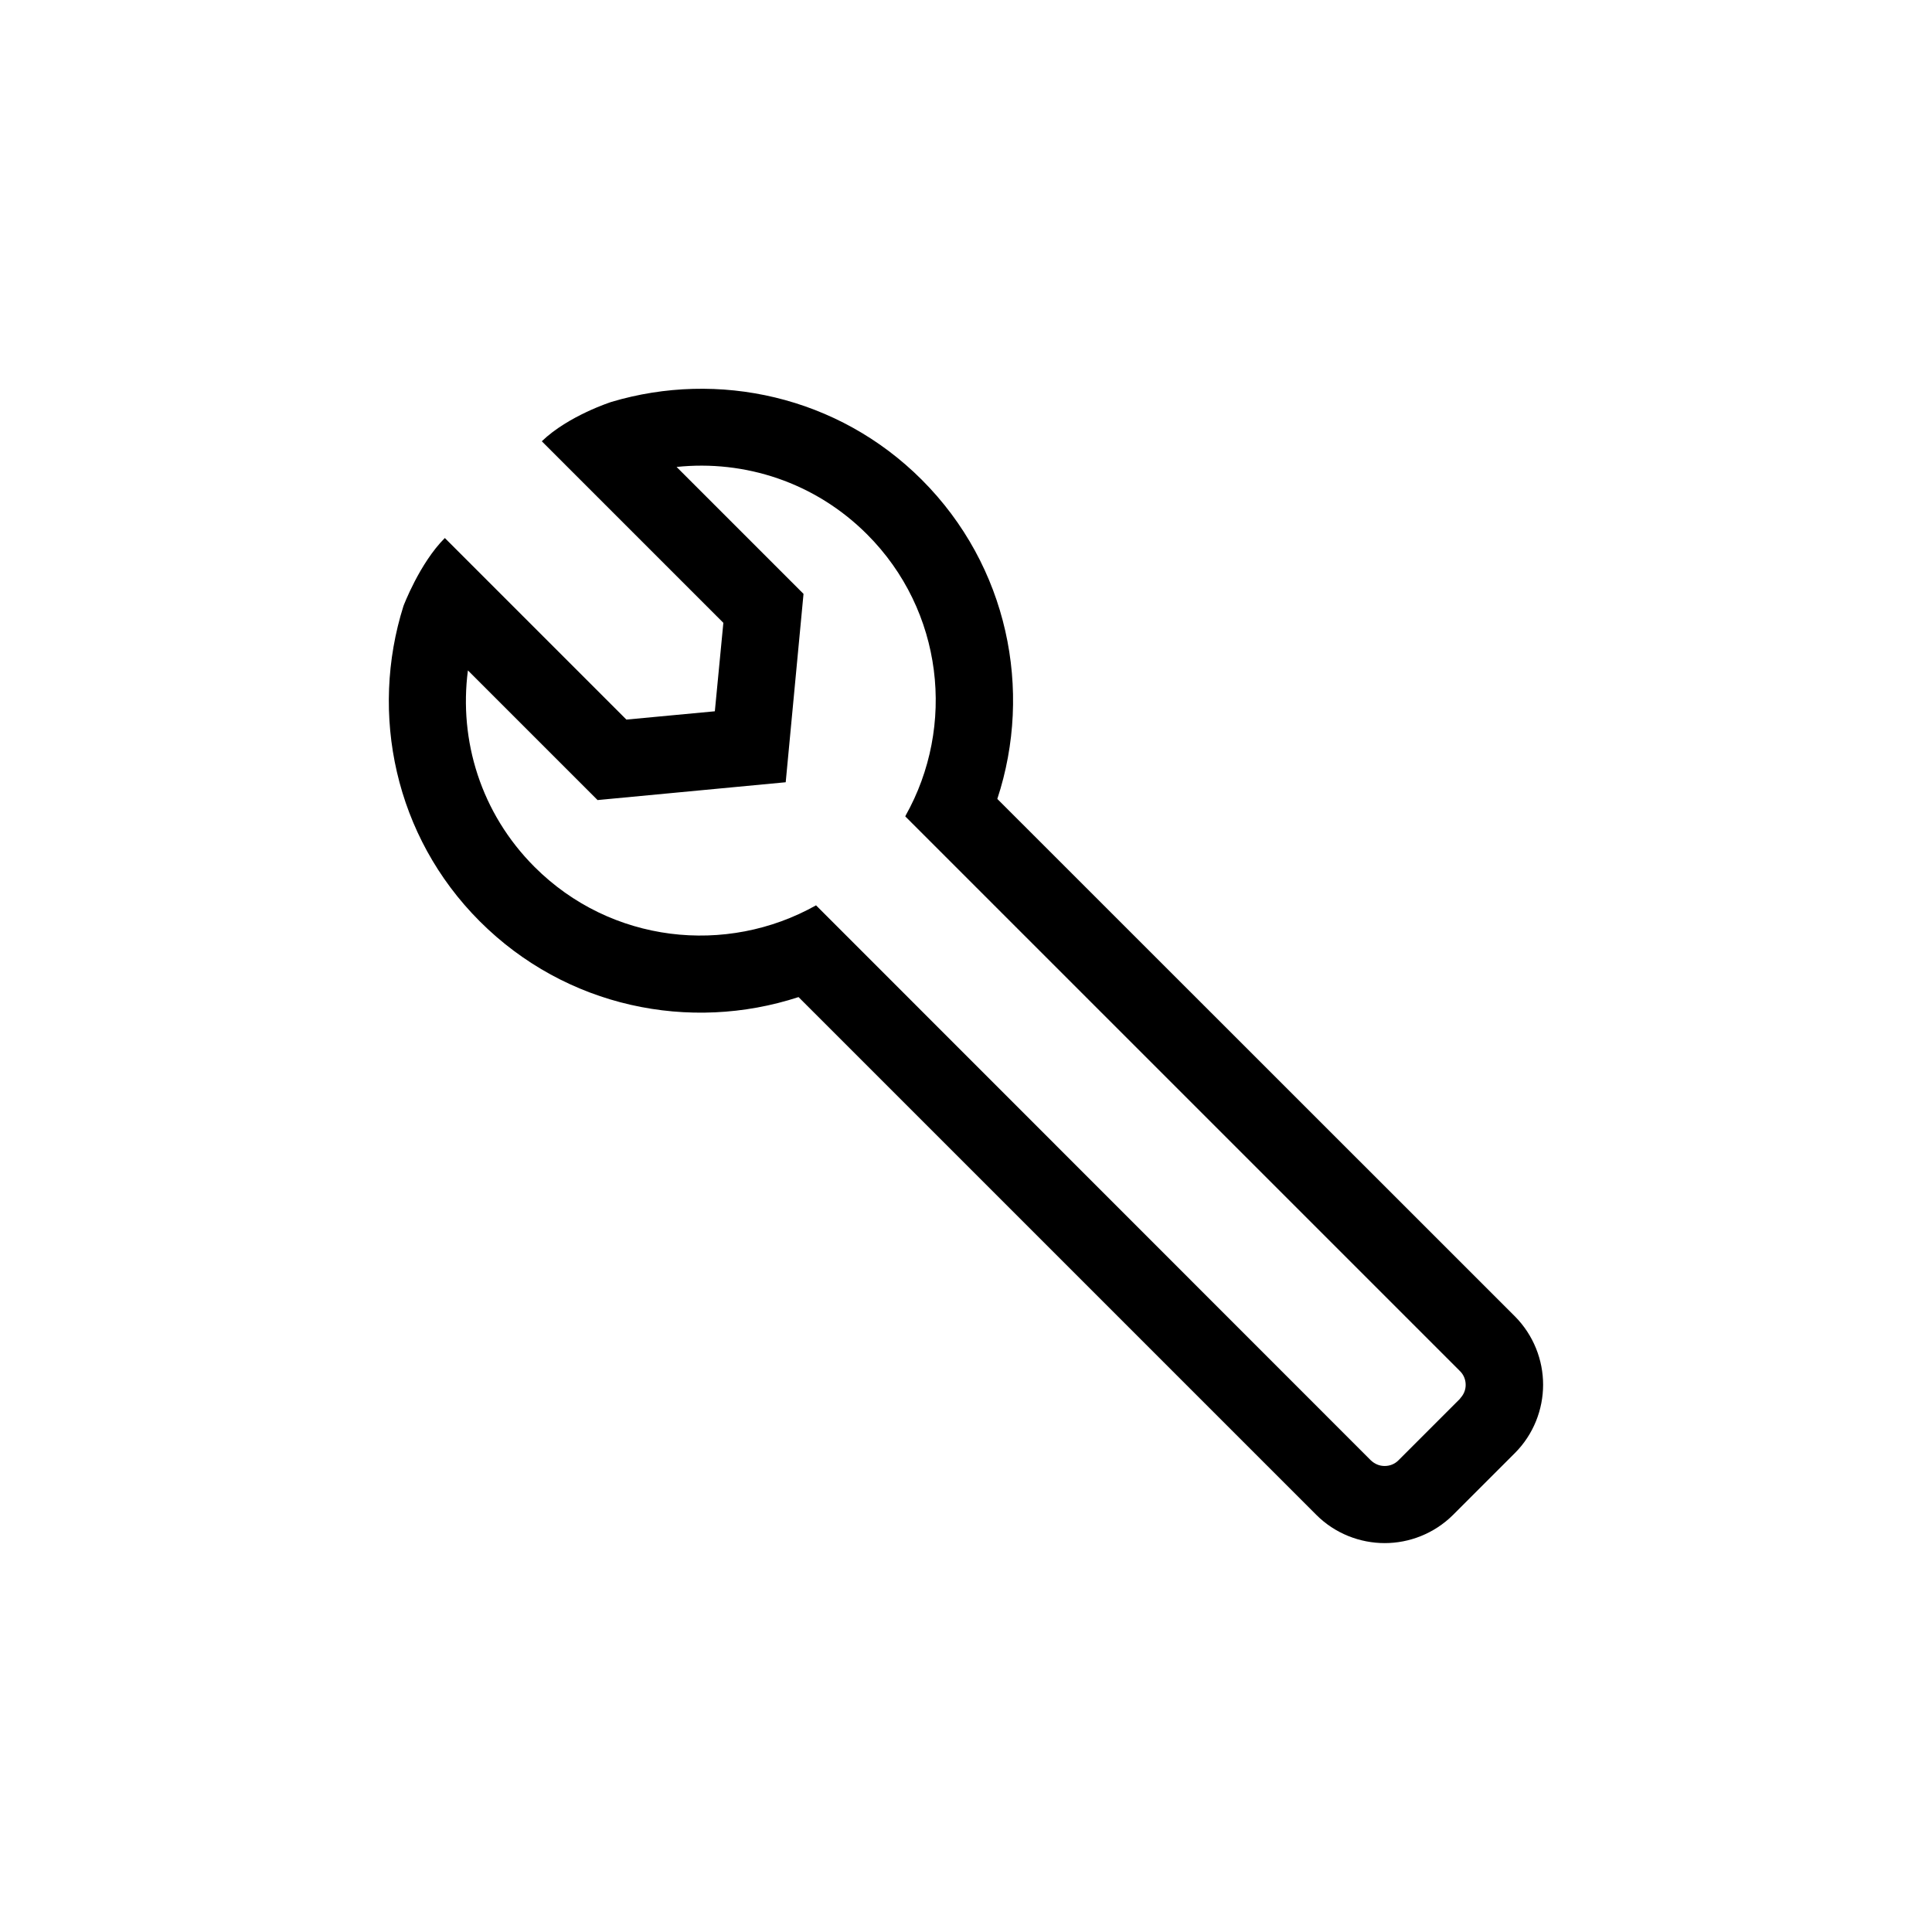
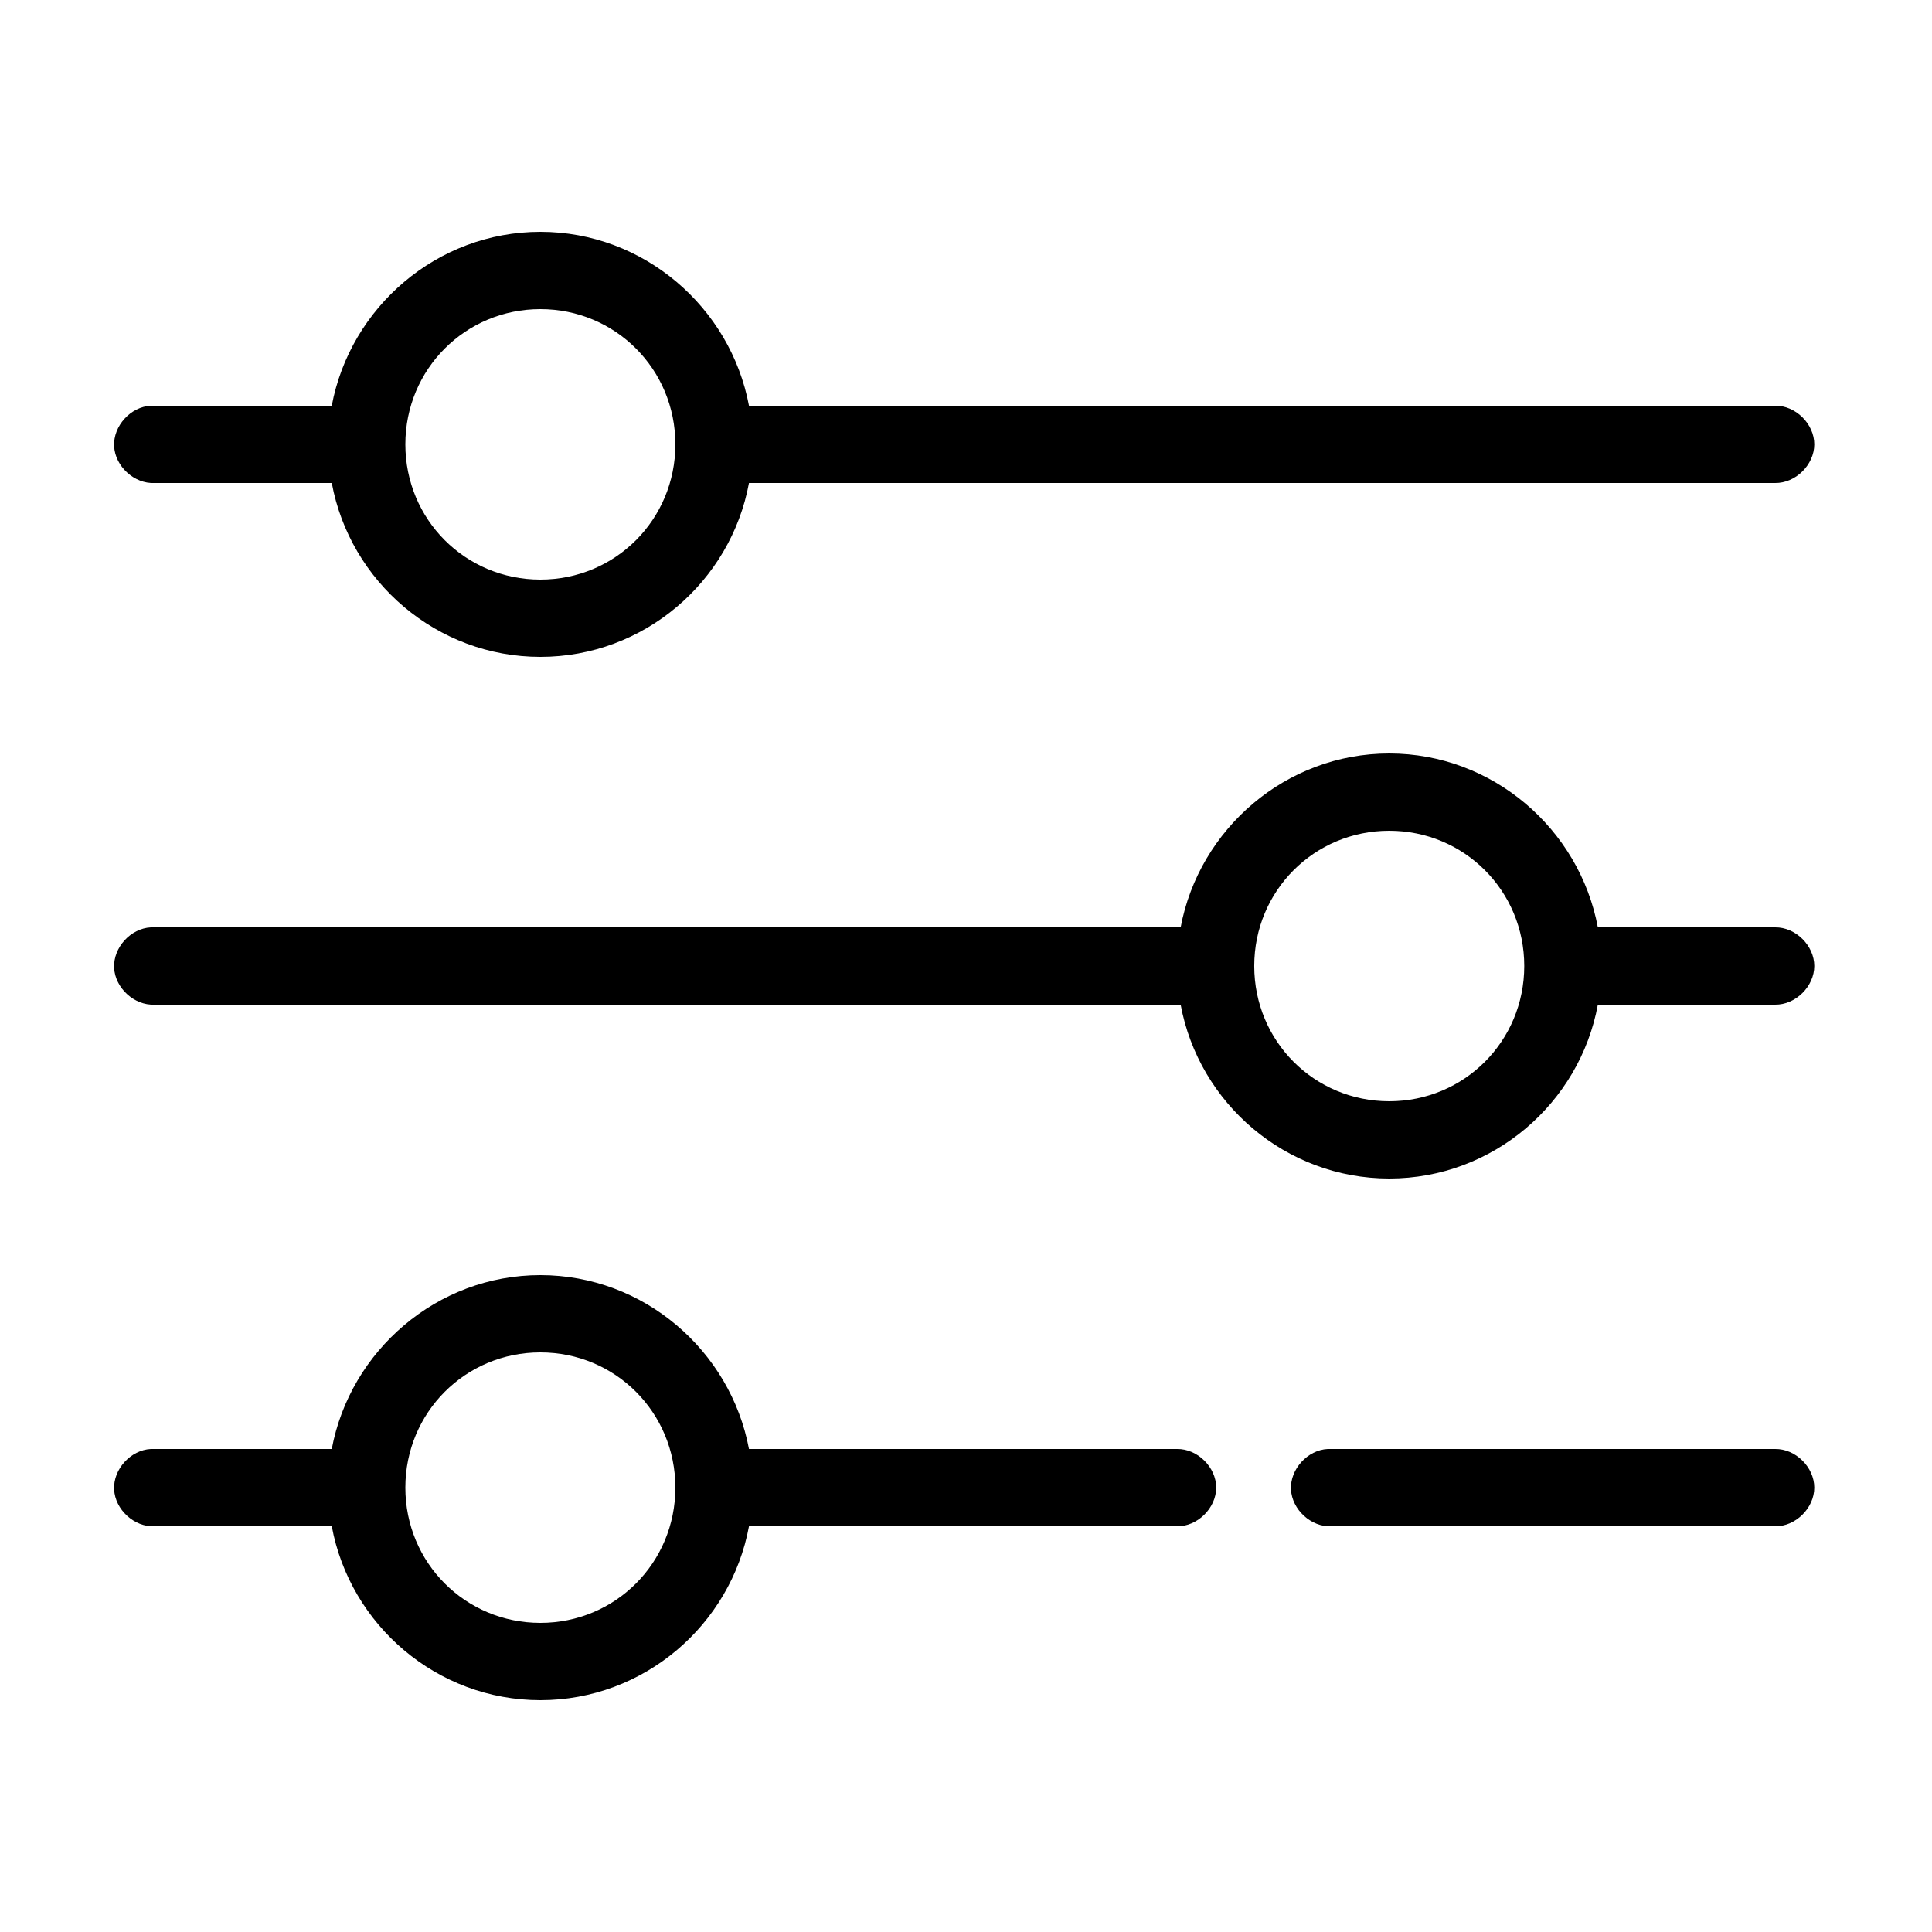
<svg xmlns="http://www.w3.org/2000/svg" width="100pt" height="100pt" version="1.1" viewBox="0 0 100 100">
-   <path d="m51.621 41.352c1.852-5.621 0.551-12.059-3.91-16.52-4.34-4.34-10.551-5.672-16.059-4.031 0 0-2.231 0.711-3.609 2.039l9.398 9.398-0.441 4.578-4.578 0.43-9.398-9.398c-1.309 1.309-2.141 3.519-2.141 3.519-1.758 5.57-0.461 11.91 3.949 16.32 4.461 4.461 10.879 5.758 16.5 3.922l26.801 26.801c0.969 0.969 2.262 1.461 3.539 1.461 1.27 0 2.559-0.488 3.539-1.461l3.199-3.199c0.969-0.969 1.461-2.262 1.461-3.539 0-1.27-0.488-2.559-1.461-3.539zm23.957 31.039l-3.199 3.199c-0.191 0.191-0.441 0.289-0.711 0.289s-0.508-0.102-0.711-0.289l-28.719-28.73c-4.641 2.609-10.621 1.961-14.57-1.988-2.781-2.781-3.922-6.551-3.449-10.172l6.711 6.711 9.738-0.922 0.922-9.75-6.57-6.57c3.519-0.371 7.16 0.789 9.859 3.488 3.949 3.949 4.602 9.93 1.988 14.57l0.008 0.008-0.02 0.02 28.719 28.719c0.191 0.191 0.289 0.441 0.289 0.711 0 0.262-0.102 0.5-0.289 0.699z" />
+   <path d="m27.969 12c-5.352 0-9.84 3.906-10.797 9h-9.363c-1.047 0.051-1.953 1.047-1.902 2.094s1.047 1.957 2.09 1.906h9.176c0.945 5.106 5.434 9 10.797 9s9.855-3.894 10.797-9h53.113c1.055 0.016 2.027-0.941 2.027-2s-0.969-2.016-2.027-2h-53.113c-0.957-5.094-5.445-9-10.797-9zm0 4c3.883 0 6.988 3.109 6.988 7s-3.106 7-6.988 7-6.988-3.109-6.988-7 3.106-7 6.988-7zm43.938 23c-5.352 0-9.84 3.906-10.797 9h-53.301c-1.047 0.051-1.953 1.047-1.902 2.094s1.047 1.957 2.09 1.906h53.113c0.945 5.106 5.434 9 10.797 9s9.855-3.894 10.797-9h9.176c1.055 0.016 2.027-0.941 2.027-2s-0.969-2.016-2.027-2h-9.176c-0.957-5.094-5.445-9-10.797-9zm0 4c3.883 0 6.988 3.109 6.988 7s-3.106 7-6.988 7-6.988-3.109-6.988-7 3.106-7 6.988-7zm-43.938 23c-5.352 0-9.84 3.906-10.797 9h-9.363c-1.047 0.051-1.953 1.047-1.902 2.094s1.047 1.957 2.09 1.906h9.176c0.945 5.106 5.434 9 10.797 9s9.855-3.894 10.797-9h22.156c1.055 0.016 2.027-0.941 2.027-2s-0.969-2.016-2.027-2h-22.156c-0.957-5.094-5.445-9-10.797-9zm0 4c3.883 0 6.988 3.109 6.988 7s-3.106 7-6.988 7-6.988-3.109-6.988-7 3.106-7 6.988-7zm40.754 5c-1.047 0.051-1.953 1.047-1.902 2.094 0.051 1.047 1.047 1.957 2.09 1.906h22.969c1.055 0.016 2.027-0.941 2.027-2s-0.969-2.016-2.027-2h-23.156z" />
</svg>
